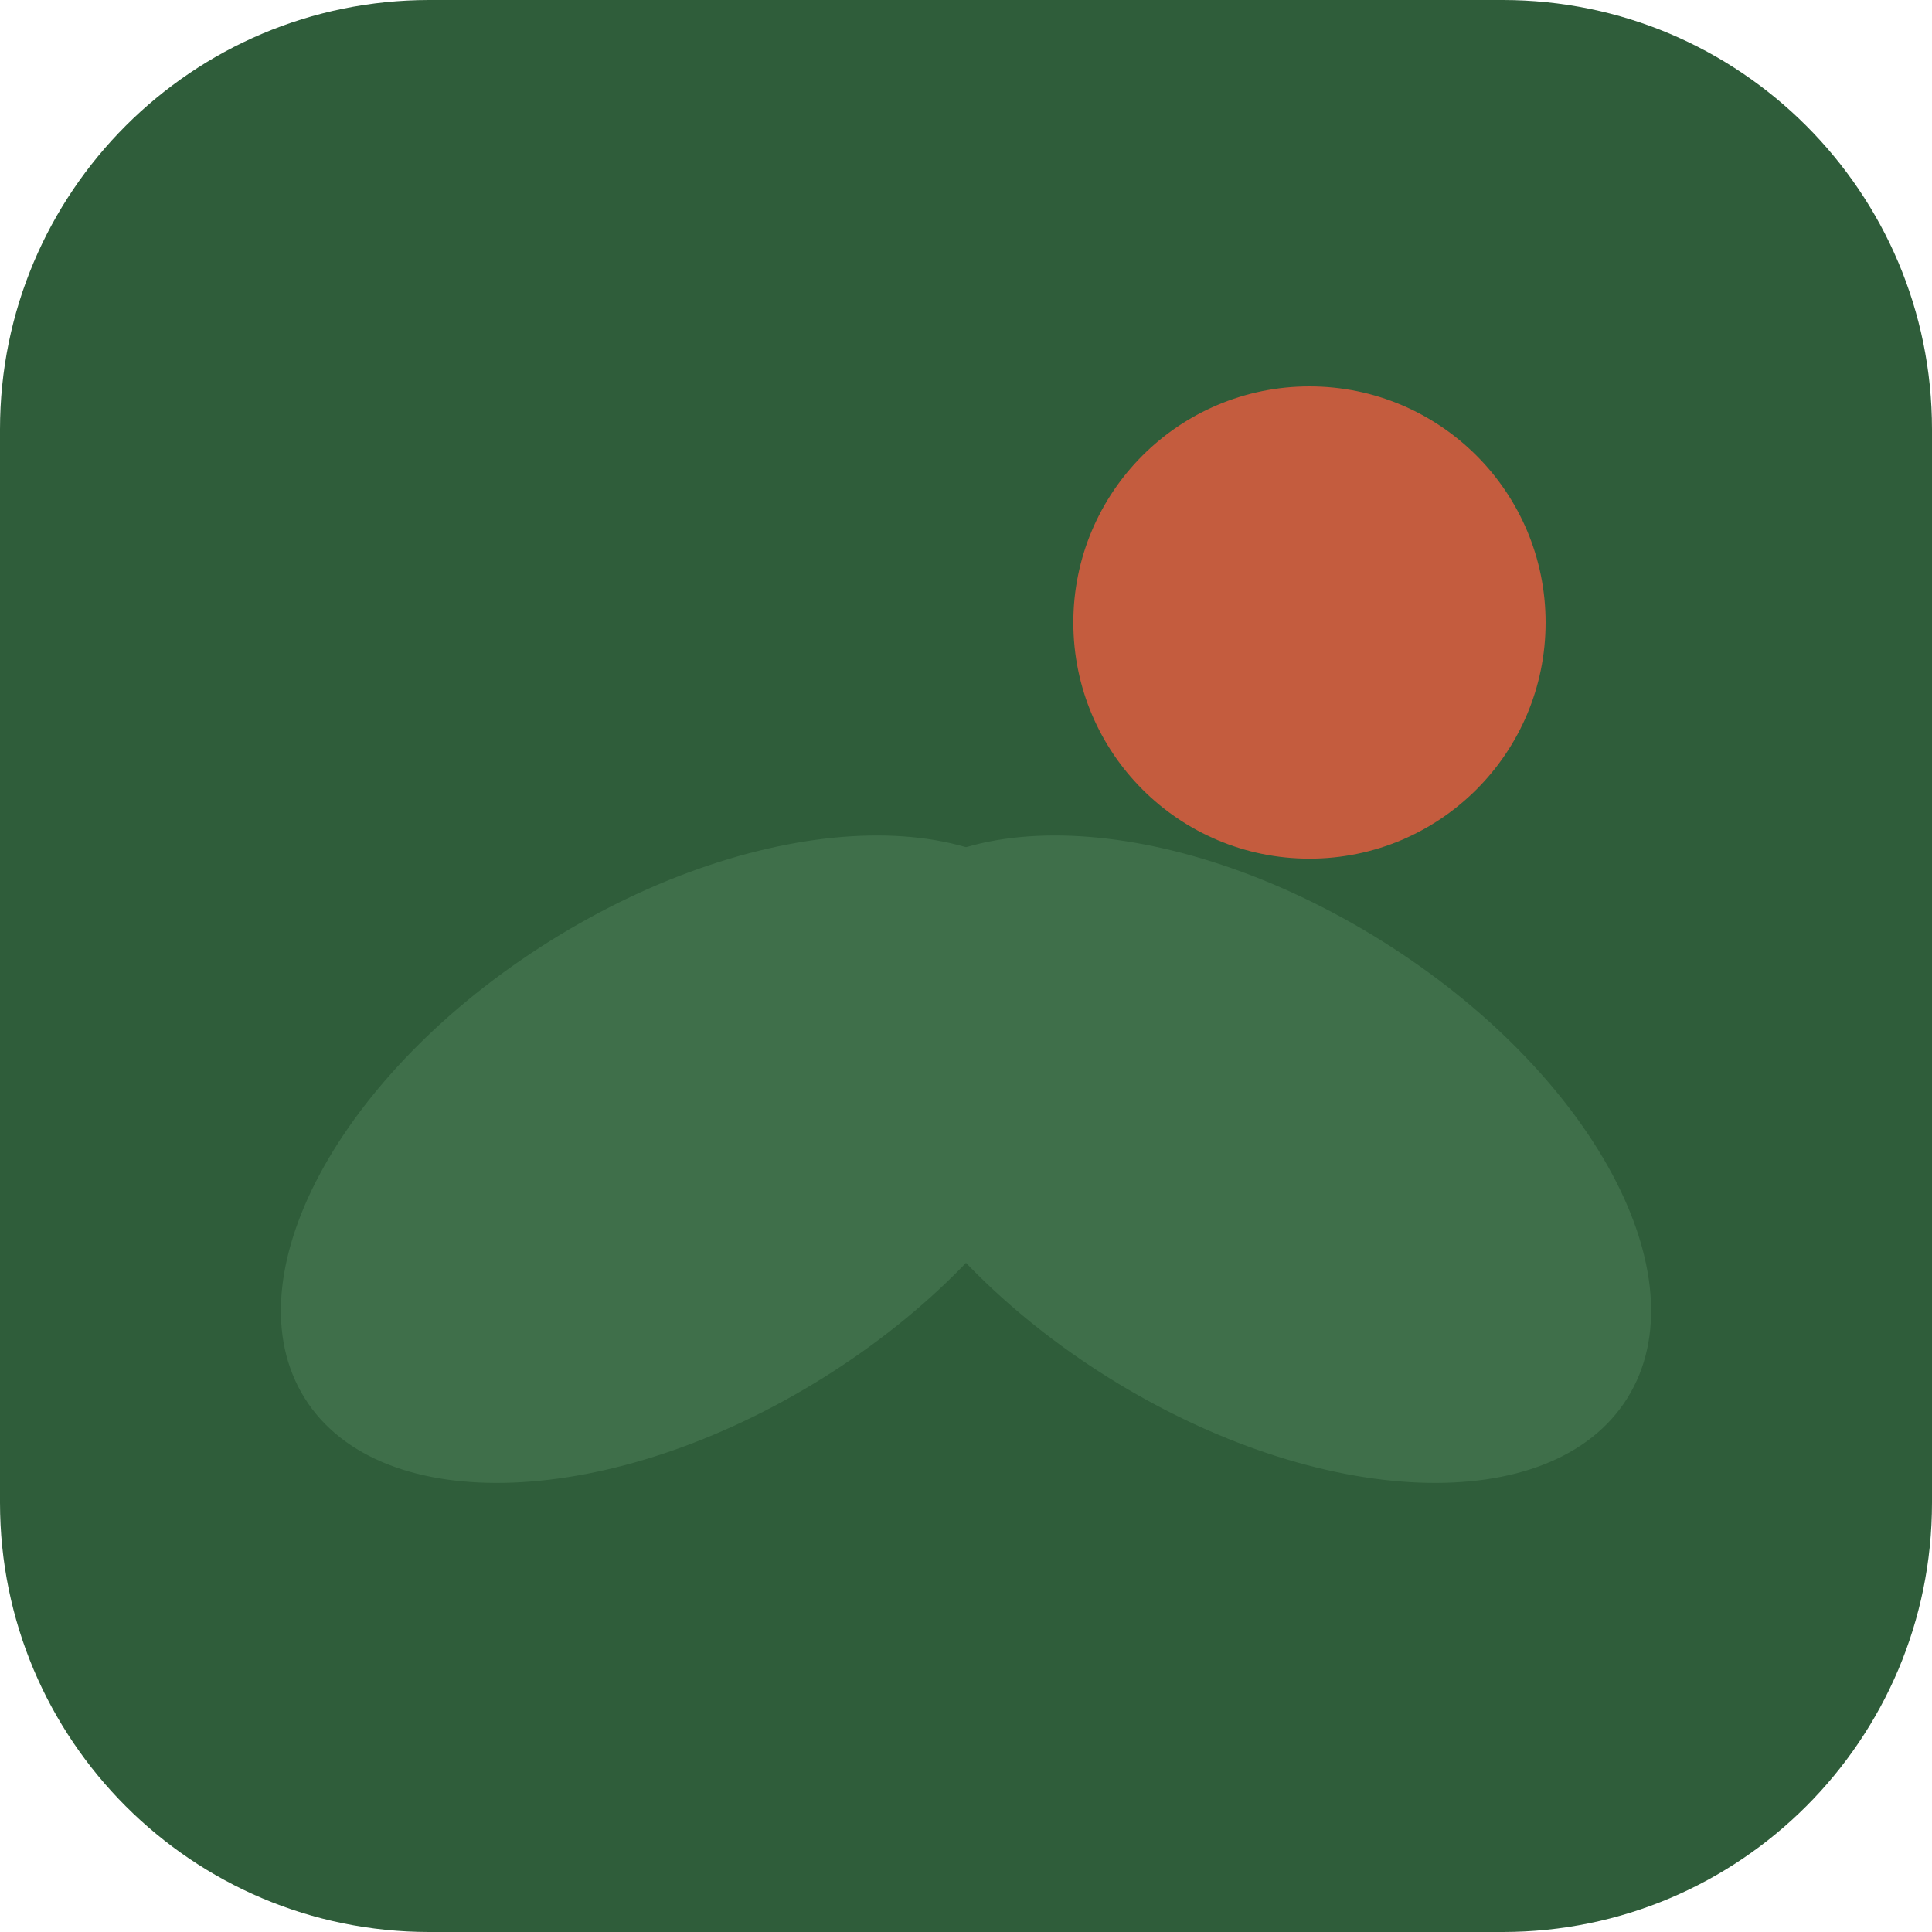
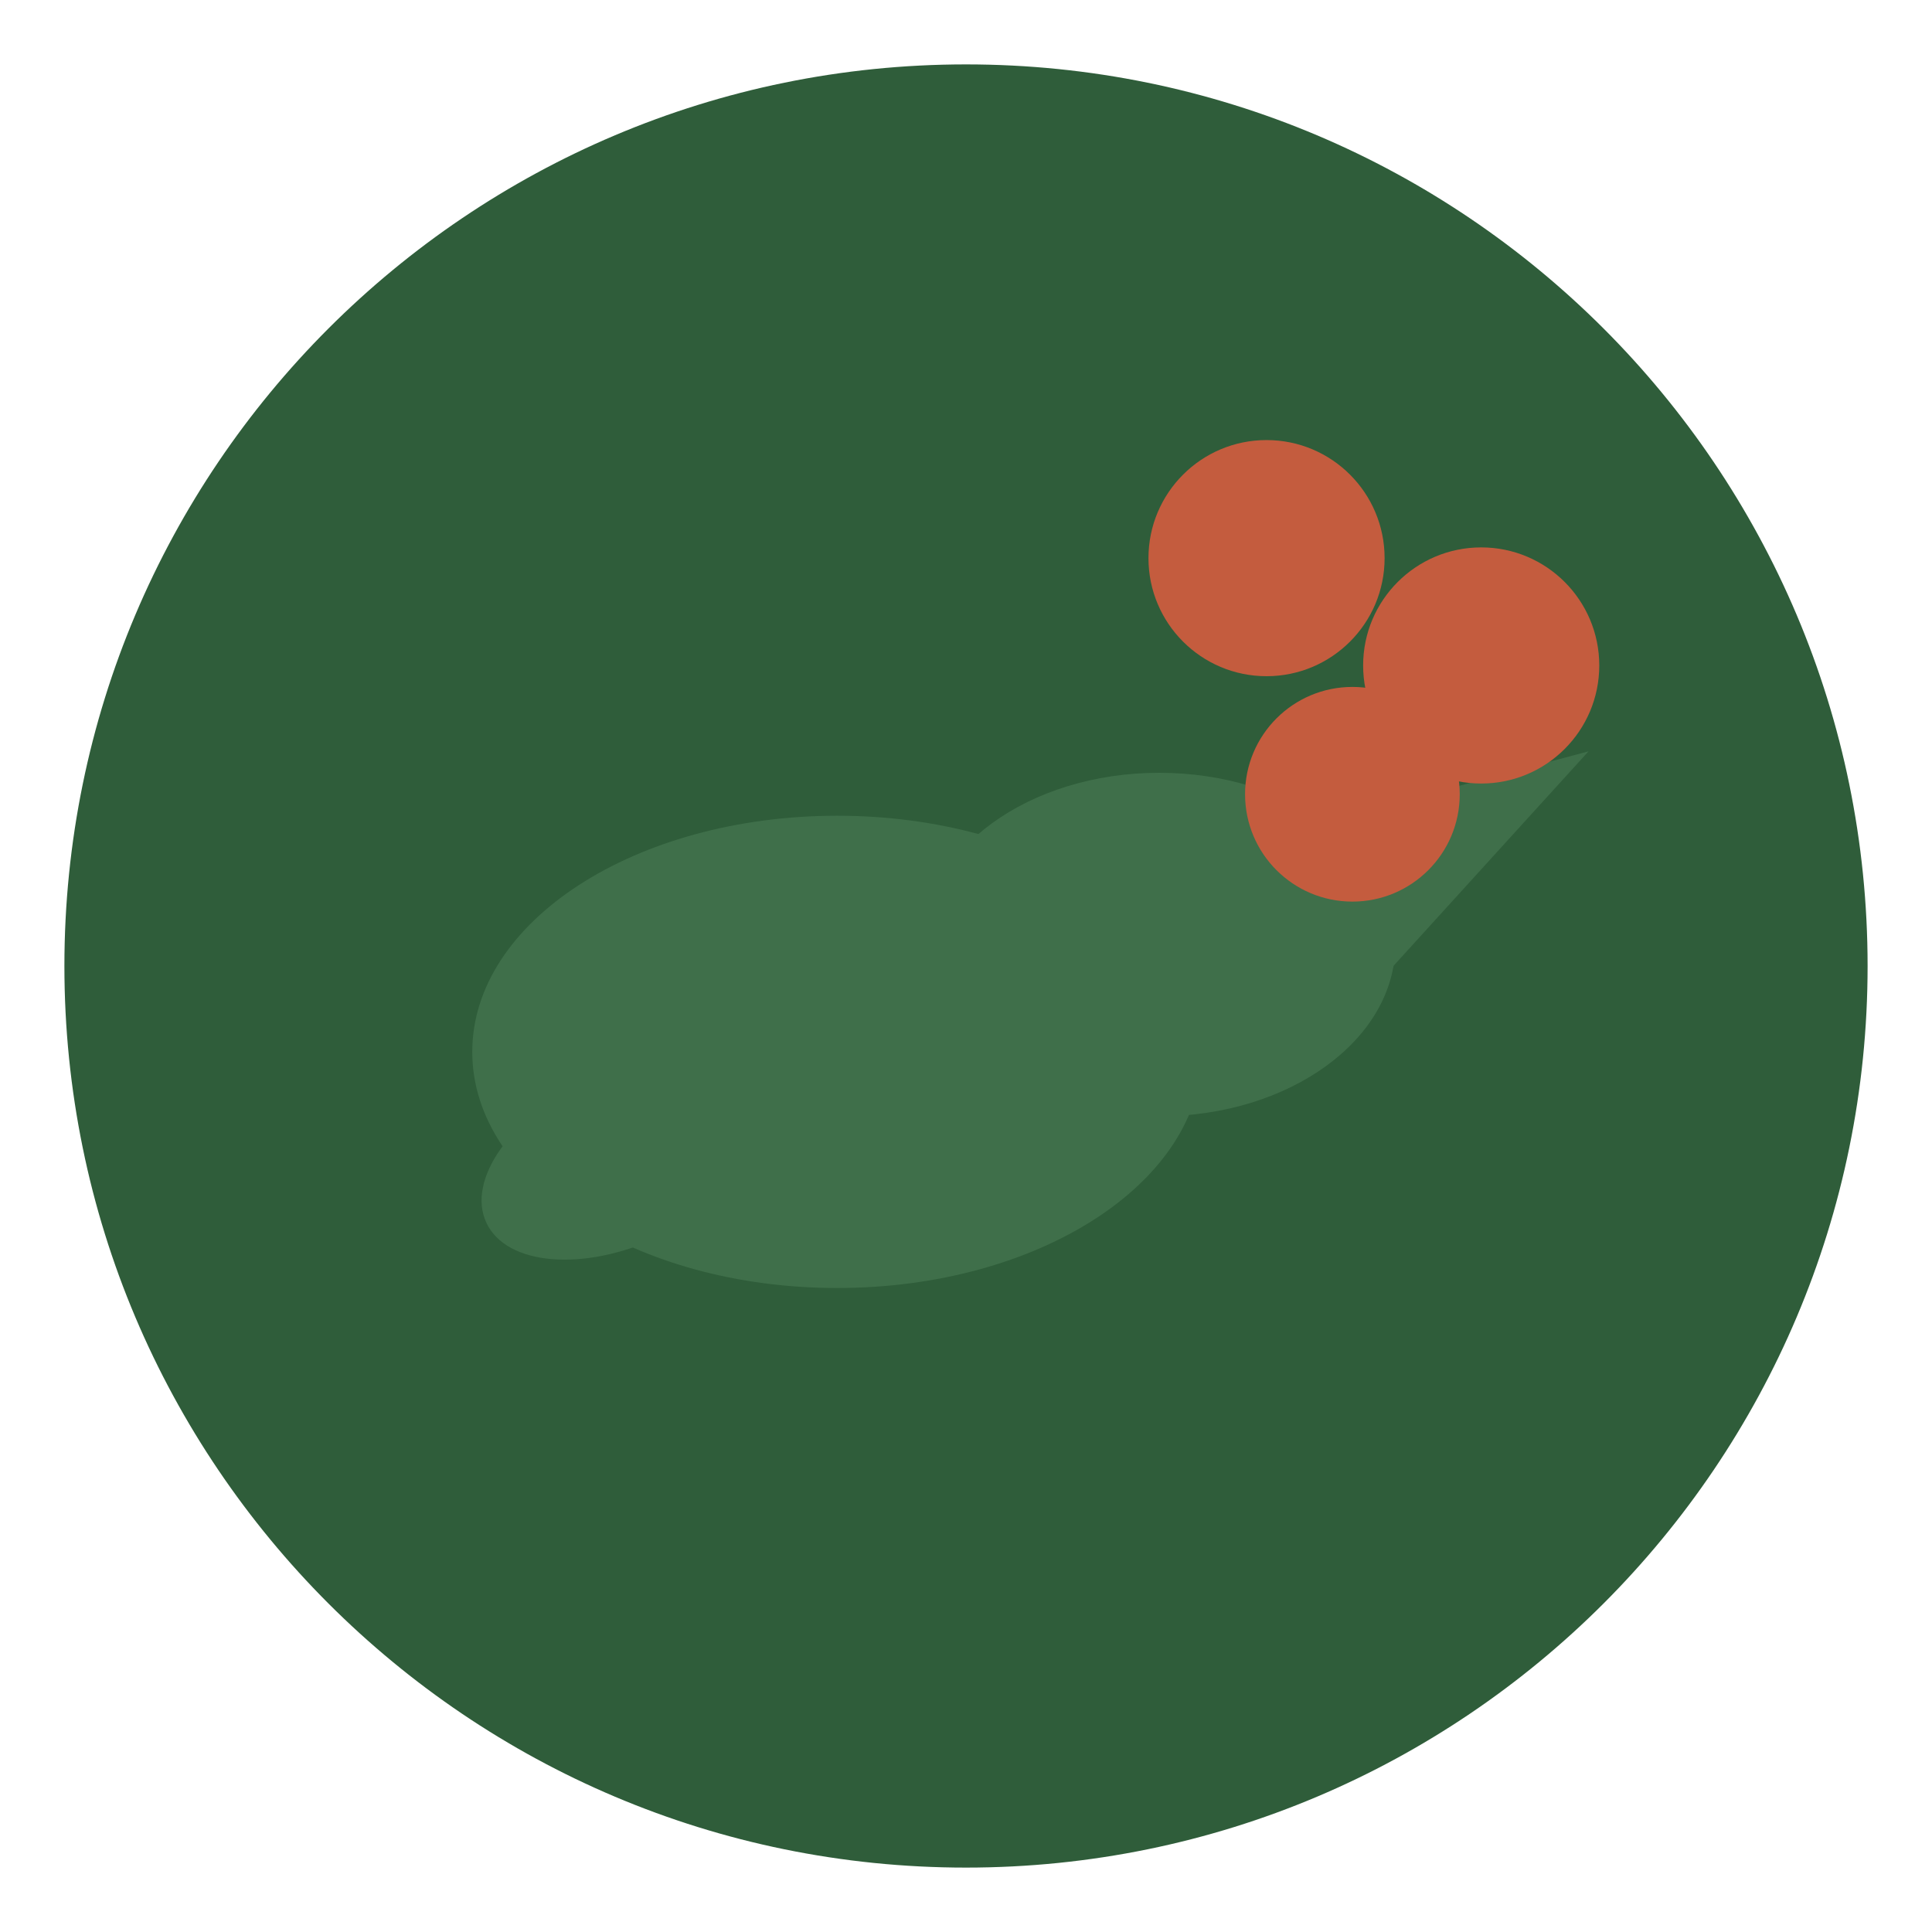
<svg xmlns="http://www.w3.org/2000/svg" viewBox="0 0 180 180" role="img" aria-label="VISCUM">
-   <rect width="180" height="180" rx="40" fill="#2f5d3a" />
-   <ellipse cx="64" cy="108" rx="42" ry="24" fill="#3f6f4a" transform="rotate(-32 64 108)" />
-   <ellipse cx="116" cy="108" rx="42" ry="24" fill="#3f6f4a" transform="rotate(32 116 108)" />
-   <circle cx="122" cy="58" r="22" fill="#c45c3e" />
+   <circle cx="90" cy="90" r="84" fill="#2f5d3a" />
+   <g fill="#3f6f4a">
+     <ellipse cx="78" cy="98" rx="34" ry="22" />
+     <ellipse cx="108" cy="88" rx="22" ry="16" />
+     <path d="M118 78 L148 70 L128 92 Z" />
+     <ellipse cx="58" cy="108" rx="14" ry="8" transform="rotate(-25 58 108)" />
+   </g>
+   <circle cx="118" cy="52" r="11" fill="#c45c3e" />
+   <circle cx="138" cy="62" r="11" fill="#c45c3e" />
+   <circle cx="126" cy="74" r="10" fill="#c45c3e" />
</svg>
